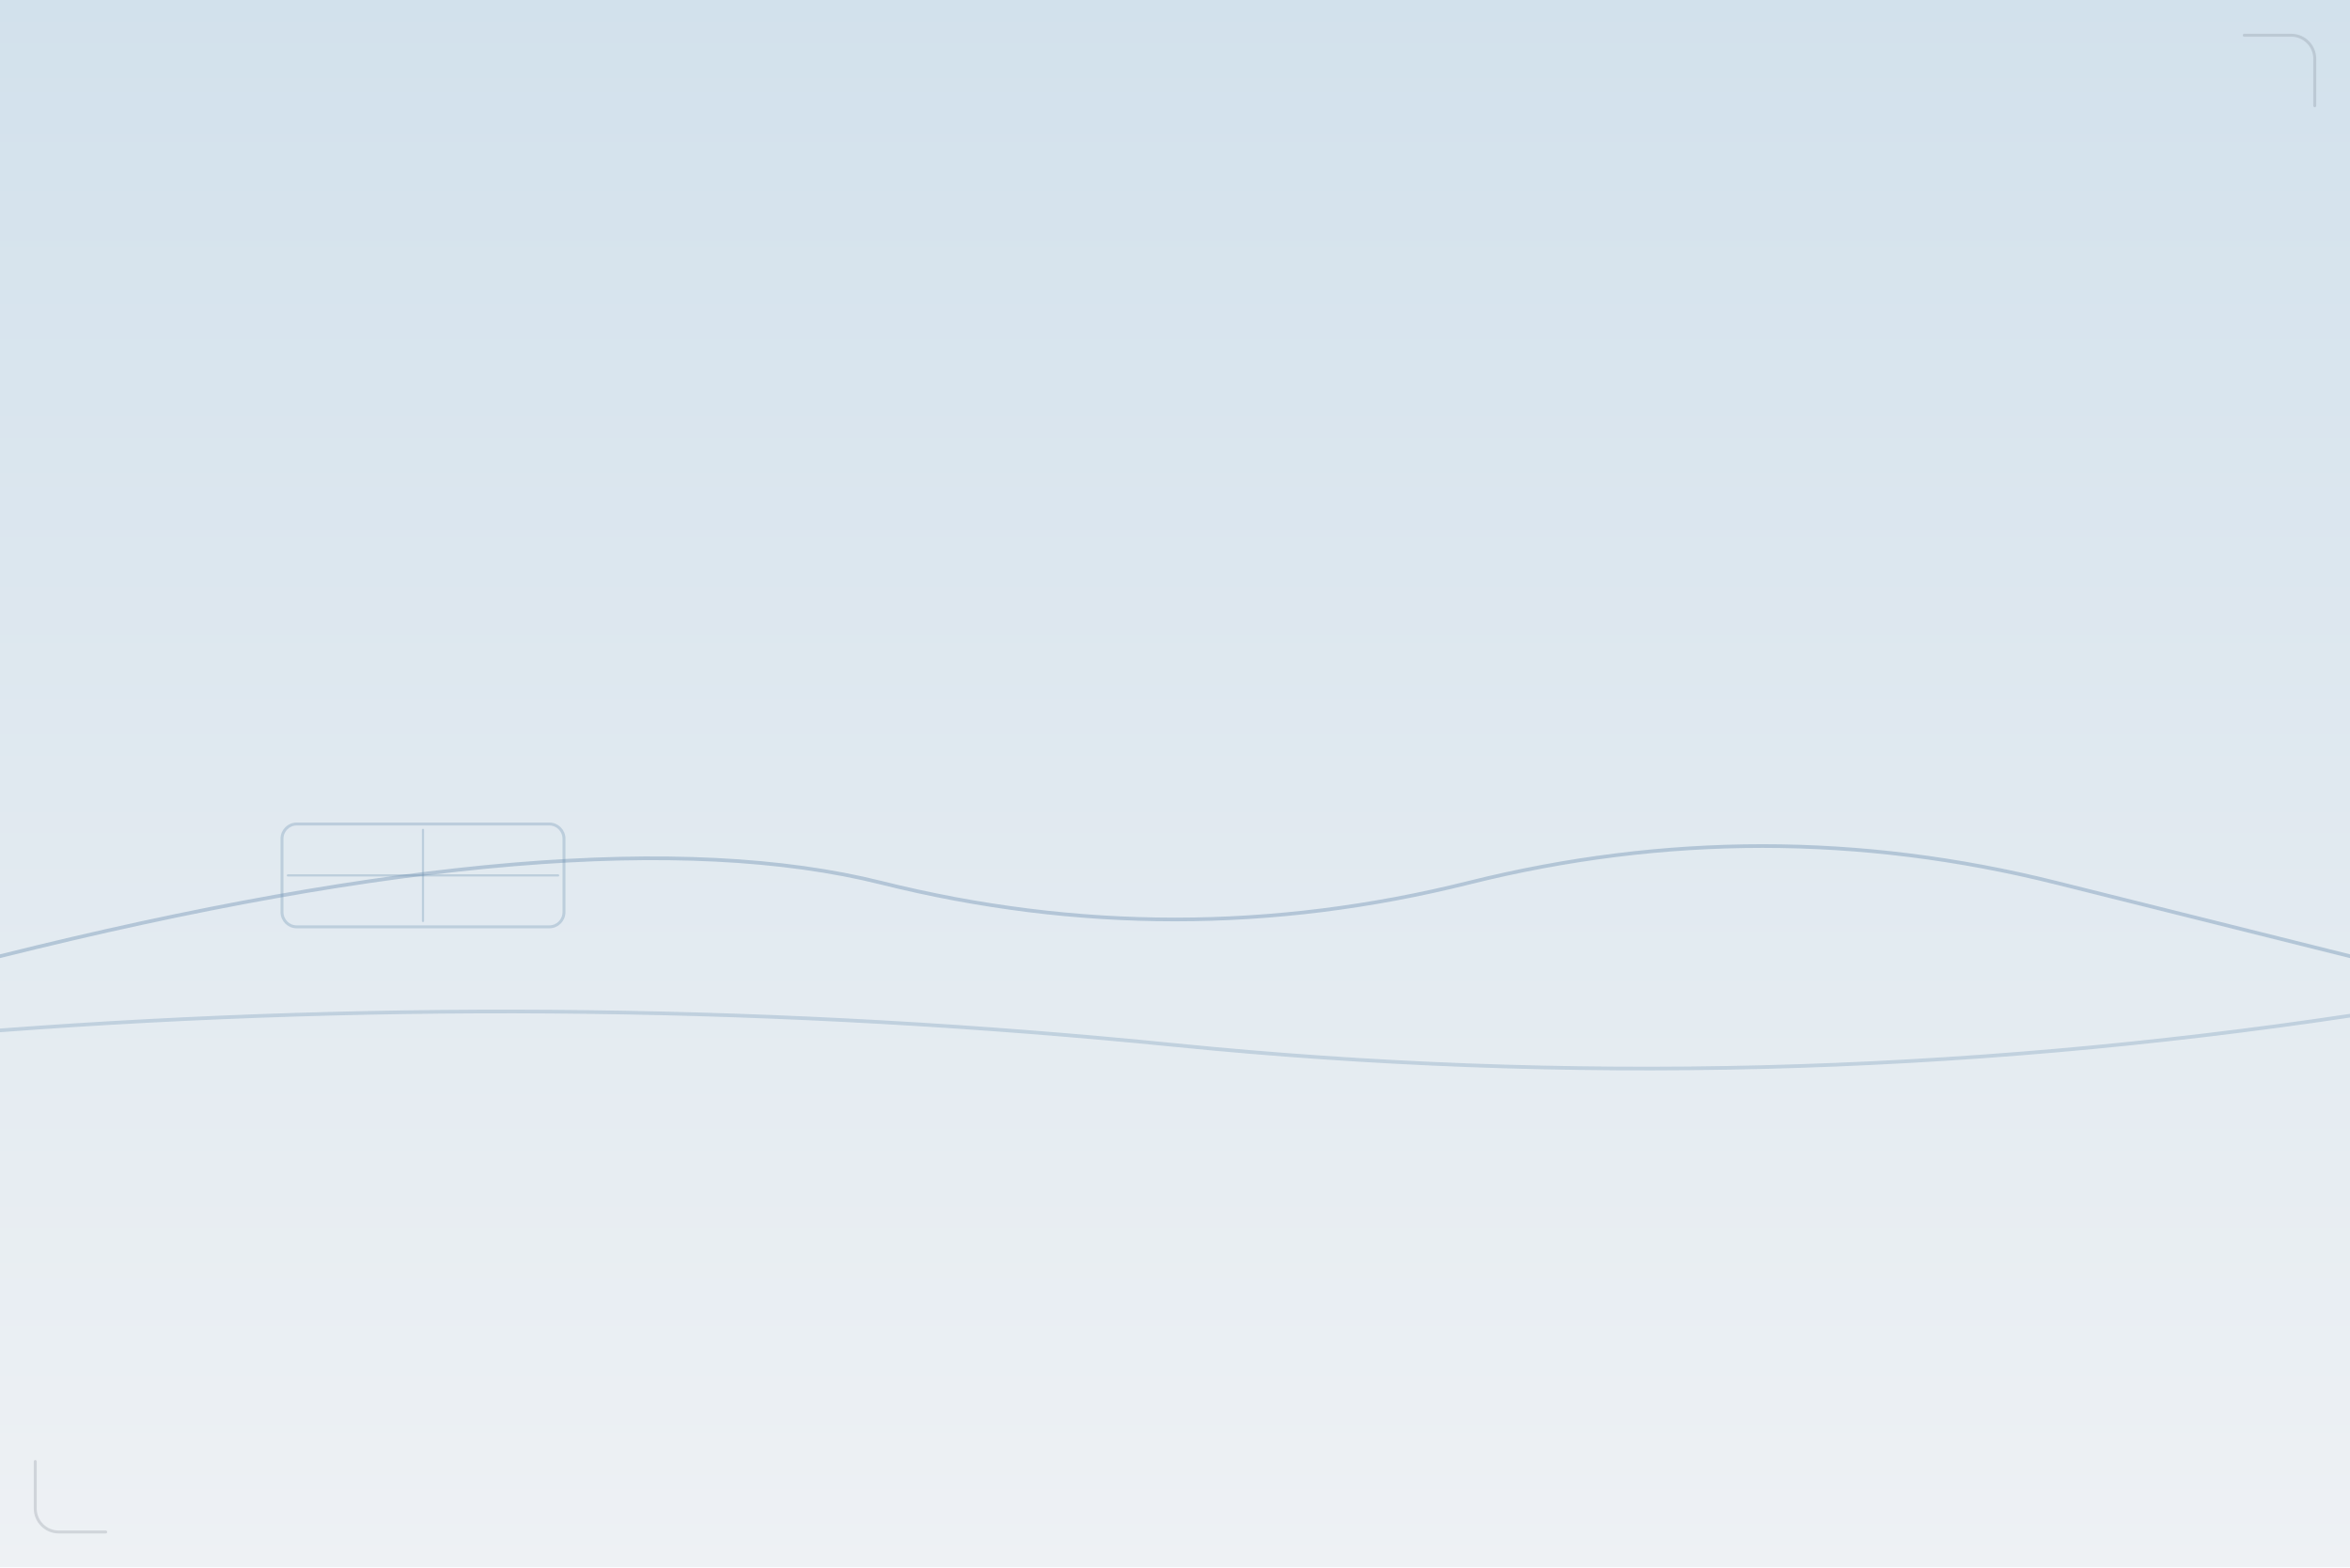
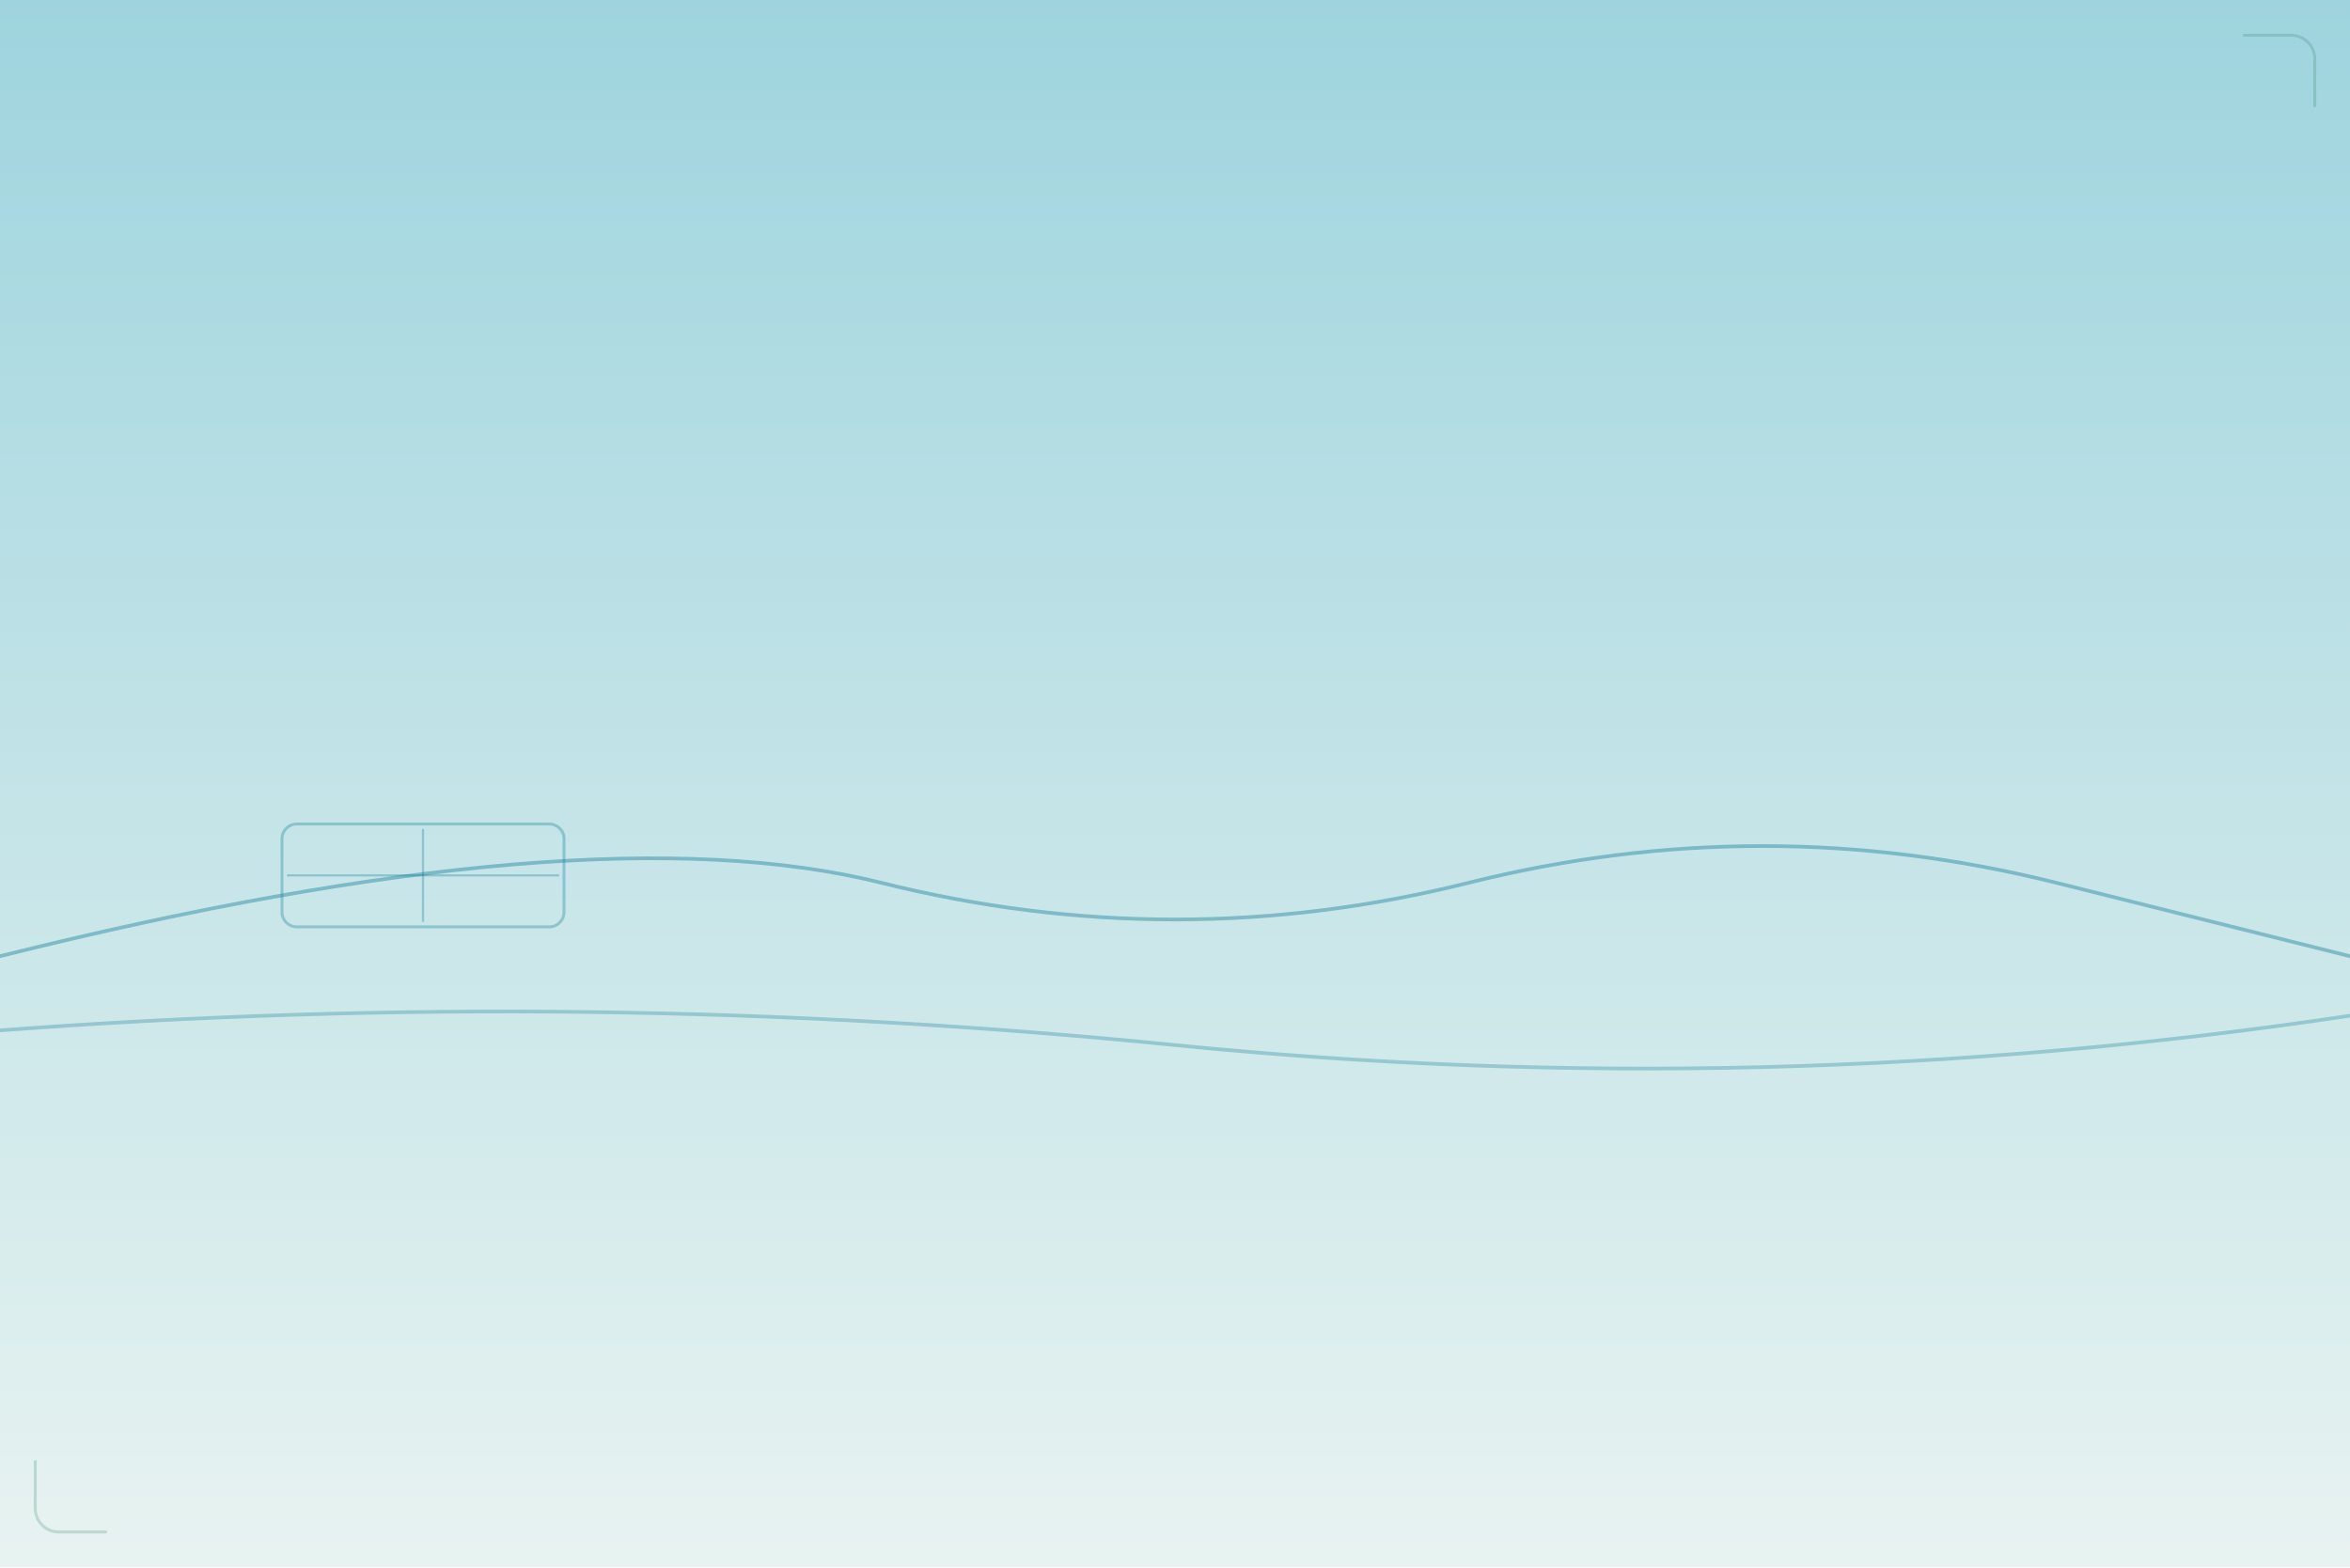
<svg xmlns="http://www.w3.org/2000/svg" viewBox="0 0 1600 1067" width="1600" height="1067" role="img" aria-label="stone-farmhouse-land">
  <defs>
    <linearGradient id="g5" x1="0" y1="0" x2="0" y2="1">
-       <stop offset="0" stop-color="#D2E1EC" stop-opacity="1" />
-       <stop offset="1" stop-color="#EEF1F4" stop-opacity="1" />
+       <stop offset="0" stop-color="#9ED4DE" stop-opacity="1" />
+       <stop offset="1" stop-color="#E8F3F1" stop-opacity="1" />
    </linearGradient>
  </defs>
  <rect width="1600" height="1067" fill="url(#g5)" />
-   <path d="M0,651 Q400,551 600,601 Q800,651 1000,601 Q1200,551 1400,601 Q1600,651 1600,651" fill="none" stroke="#6C90B0" stroke-opacity="0.4" stroke-width="2.5" stroke-linecap="round" />
-   <rect x="192" y="561" width="192" height="70" rx="10" fill="none" stroke="#6C90B0" stroke-opacity="0.32" stroke-width="2" />
-   <line x1="288" y1="565" x2="288" y2="627" stroke="#6C90B0" stroke-opacity="0.32" stroke-width="1.5" stroke-linecap="round" />
-   <line x1="196" y1="596" x2="380" y2="596" stroke="#6C90B0" stroke-opacity="0.32" stroke-width="1.5" stroke-linecap="round" />
-   <path d="M0,701.5 Q400,671.5 800,711.5 T1600,691.5" fill="none" stroke="#6C90B0" stroke-opacity="0.3" stroke-width="2.5" stroke-linecap="round" />
-   <path d="M24,995 L24,1027 A16,16 0 0 0 40,1043 L72,1043" fill="none" stroke="#6B7480" stroke-opacity="0.22" stroke-width="2" stroke-linecap="round" />
-   <path d="M1528,24 L1560,24 A16,16 0 0 1 1576,40 L1576,72" fill="none" stroke="#6B7480" stroke-opacity="0.22" stroke-width="2" stroke-linecap="round" />
+   <path d="M0,651 Q400,551 600,601 Q800,651 1000,601 Q1200,551 1400,601 Q1600,651 1600,651" fill="none" stroke="#0D7A93" stroke-opacity="0.4" stroke-width="2.5" stroke-linecap="round" />
+   <rect x="192" y="561" width="192" height="70" rx="10" fill="none" stroke="#0D7A93" stroke-opacity="0.32" stroke-width="2" />
+   <line x1="288" y1="565" x2="288" y2="627" stroke="#0D7A93" stroke-opacity="0.32" stroke-width="1.5" stroke-linecap="round" />
+   <line x1="196" y1="596" x2="380" y2="596" stroke="#0D7A93" stroke-opacity="0.32" stroke-width="1.5" stroke-linecap="round" />
+   <path d="M0,701.5 Q400,671.5 800,711.5 T1600,691.5" fill="none" stroke="#0D7A93" stroke-opacity="0.3" stroke-width="2.5" stroke-linecap="round" />
+   <path d="M24,995 L24,1027 A16,16 0 0 0 40,1043 L72,1043" fill="none" stroke="#2E7D62" stroke-opacity="0.22" stroke-width="2" stroke-linecap="round" />
+   <path d="M1528,24 L1560,24 A16,16 0 0 1 1576,40 L1576,72" fill="none" stroke="#2E7D62" stroke-opacity="0.22" stroke-width="2" stroke-linecap="round" />
</svg>
